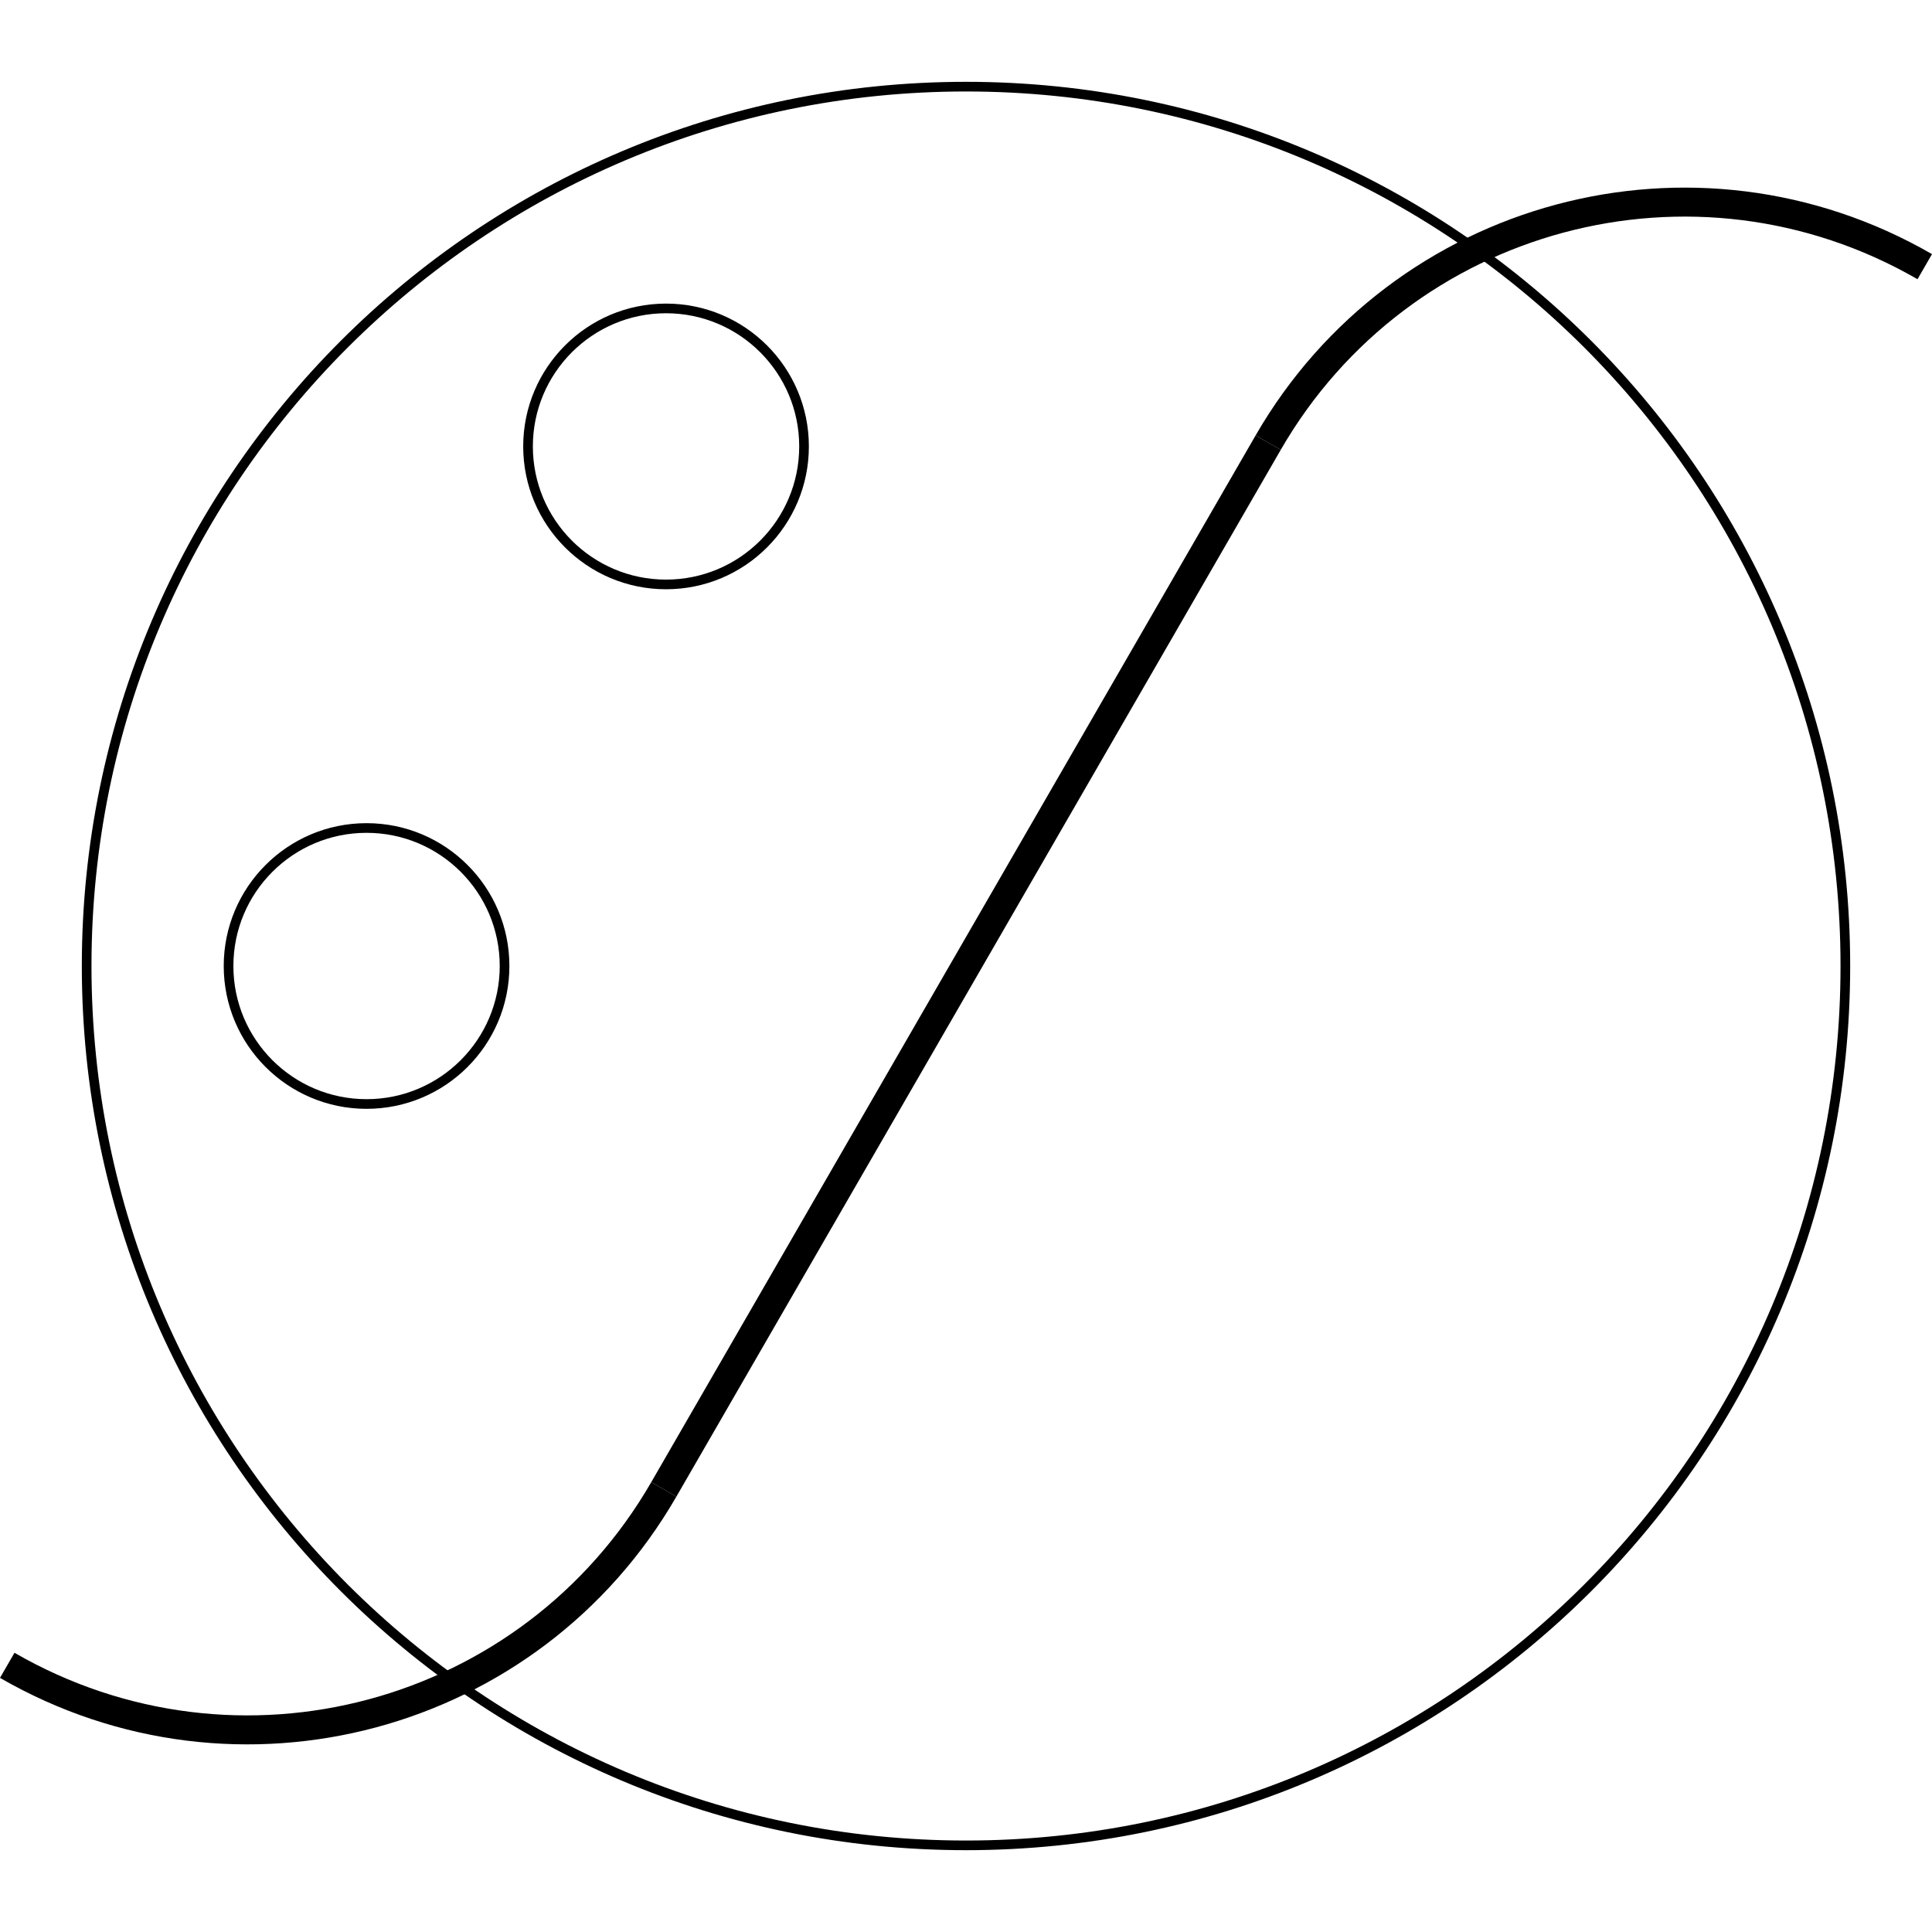
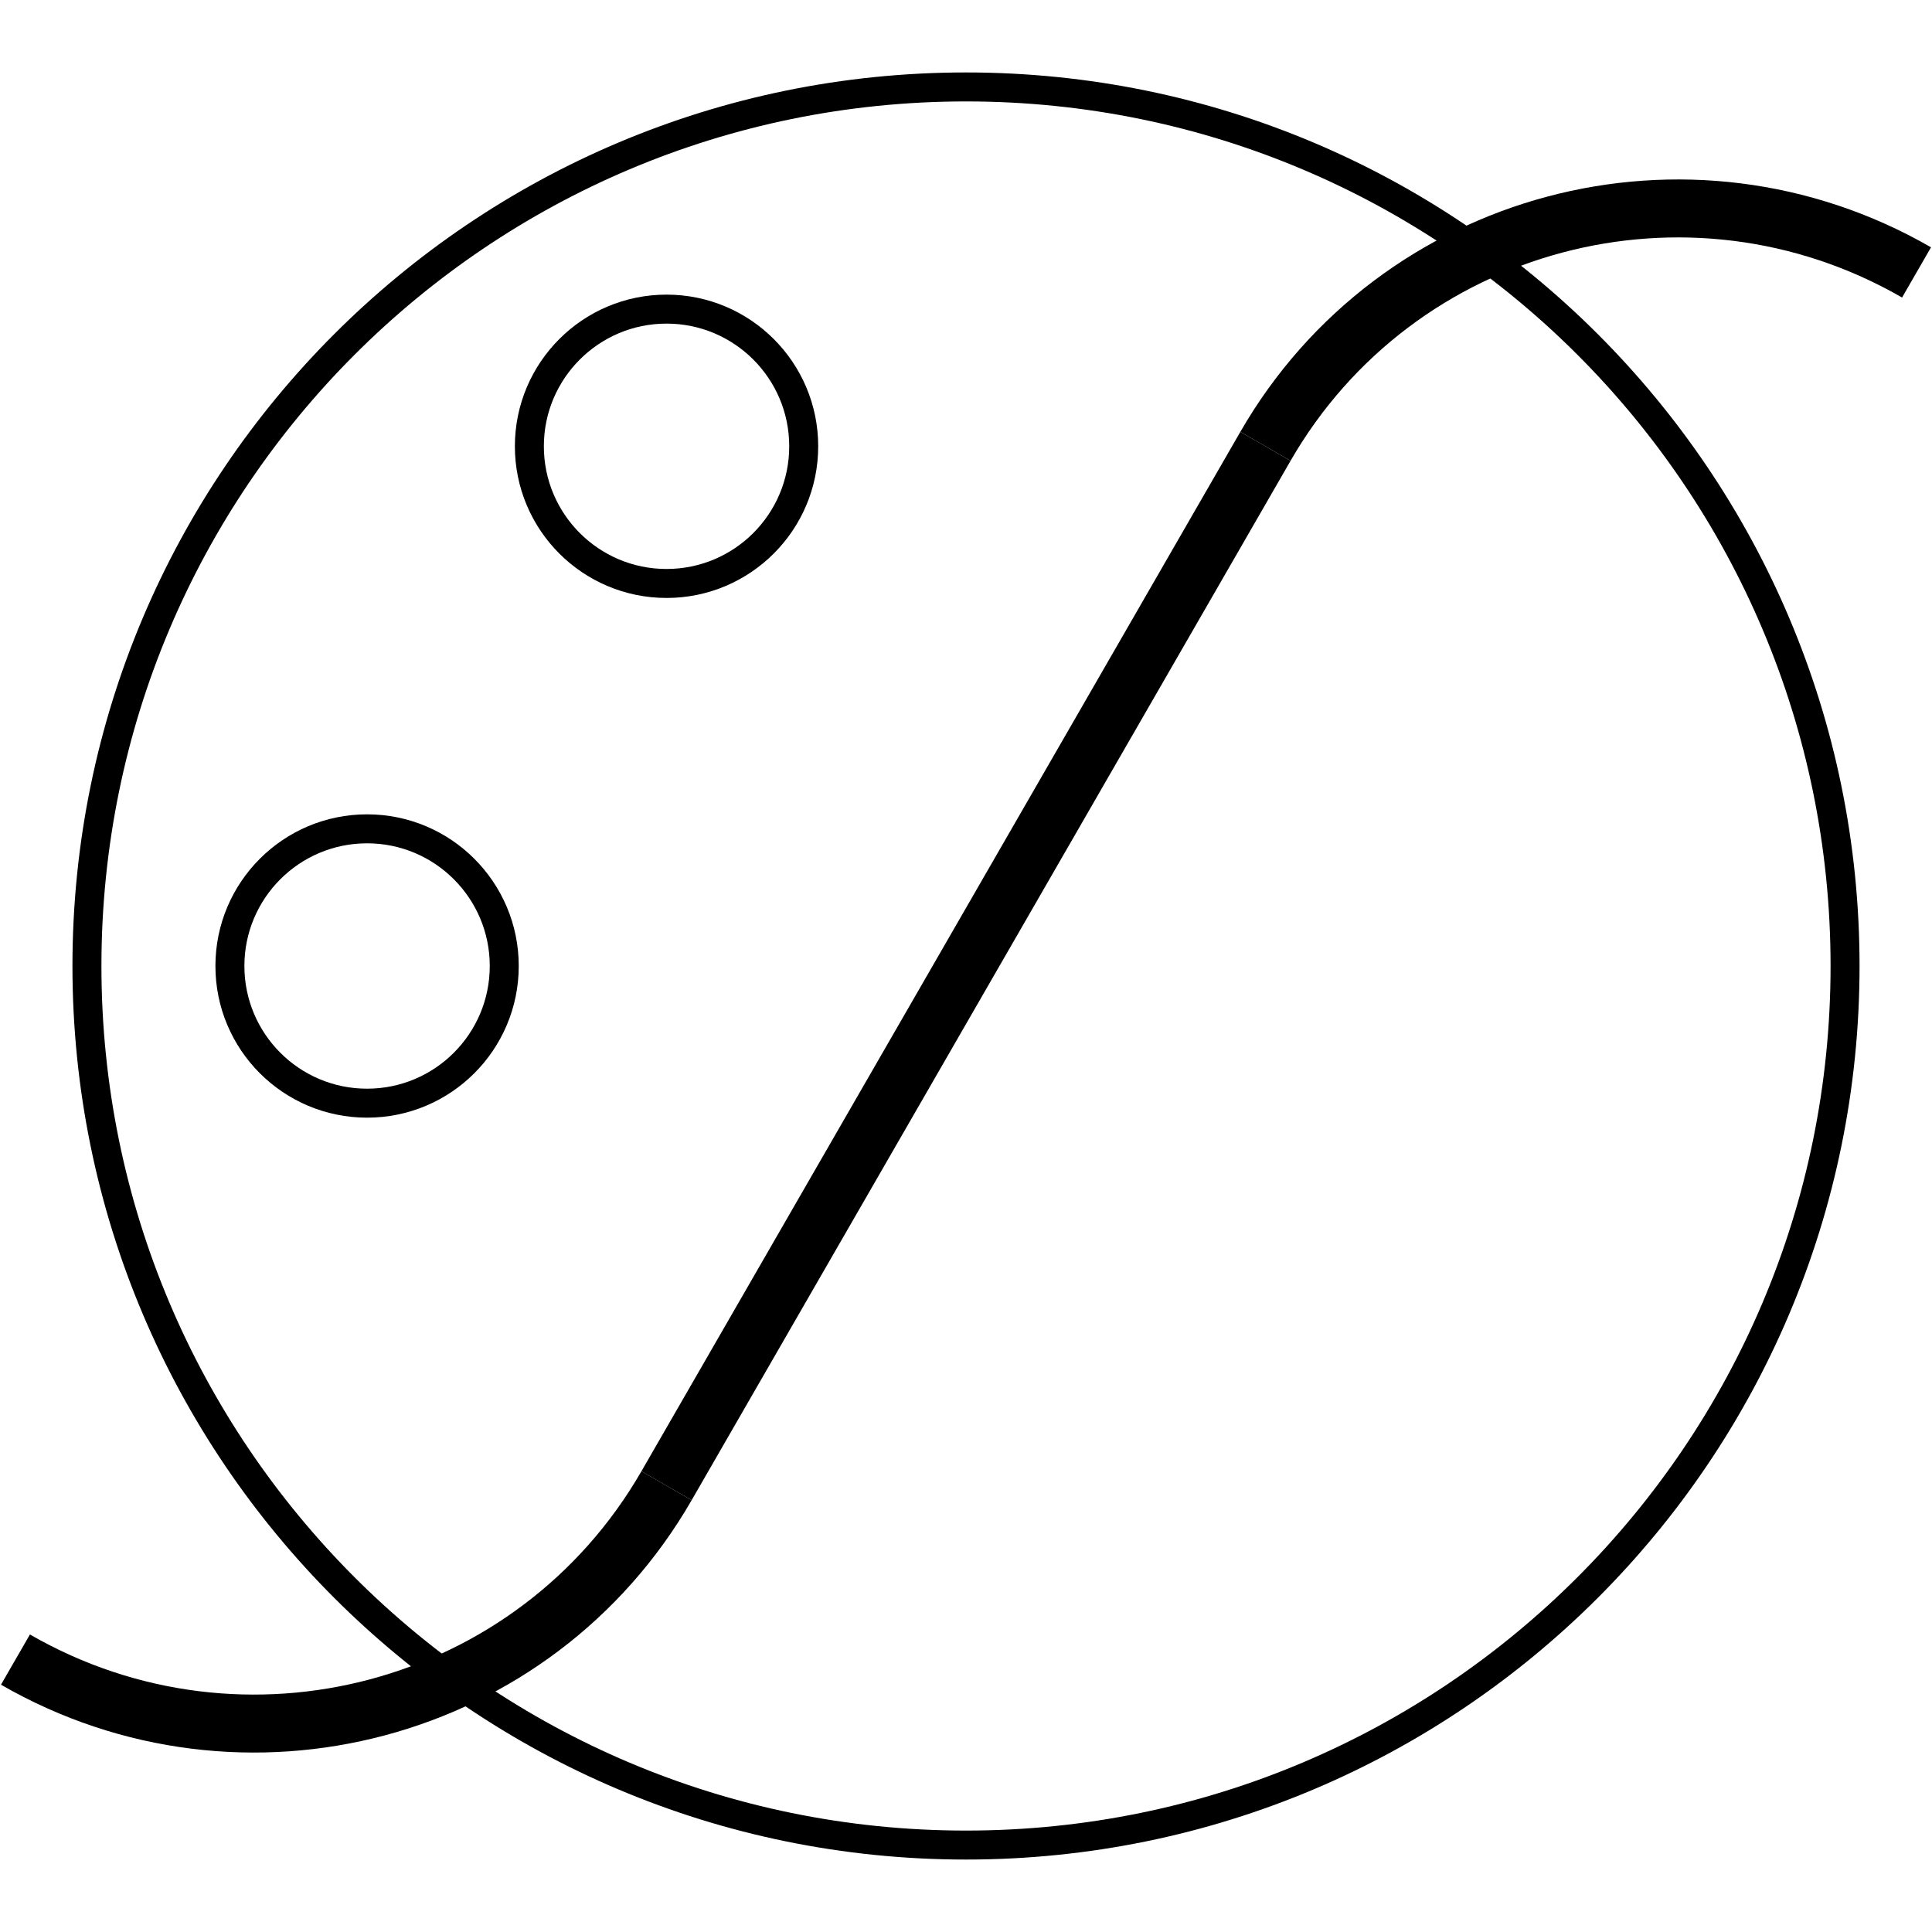
<svg xmlns="http://www.w3.org/2000/svg" version="1.1" id="Layer_1" x="0px" y="0px" viewBox="0 0 100 100" style="enable-background:new 0 0 100 100;" xml:space="preserve">
  <style type="text/css">
- 	.st0{fill:none;stroke:#000000;stroke-width:0.5;stroke-miterlimit:10;}
- 	.st1{fill:none;stroke:#000000;stroke-width:1.5;stroke-miterlimit:10;}
+ 	.st0{fill:none;stroke:#000000;stroke-width:1.5;stroke-miterlimit:10;}
+ 	.st1{fill:none;stroke:#000000;stroke-width:3;stroke-linejoin:round;stroke-miterlimit:10;}
</style>
  <g>
    <g>
-       <circle class="st0" cx="50" cy="50" r="45.515" />
-       <circle class="st0" cx="18.973" cy="50" r="7.143" />
-       <circle class="st0" cx="34.474" cy="23.107" r="7.143" />
+       <circle class="st0" cx="50" cy="50" r="45.5" />
+       <circle class="st0" cx="19" cy="50" r="7.1" />
+       <circle class="st0" cx="34.5" cy="23.1" r="7.1" />
    </g>
    <g>
-       <line class="st1" x1="65.641" y1="22.909" x2="34.359" y2="77.091" />
-       <path class="st1" d="M99.625,13.803C87.716,6.927,72.517,11,65.641,22.909" />
-       <path class="st1" d="M0.375,86.197C12.284,93.073,27.483,89,34.359,77.091" />
+       <line class="st1" x1="65.5" y1="23.1" x2="34.5" y2="76.9" />
+       <path class="st1" d="M99.2,14.1c-11.8-6.8-26.9-2.8-33.7,9" />
+       <path class="st1" d="M0.8,85.9c11.8,6.8,26.9,2.8,33.7-9" />
    </g>
  </g>
</svg>
